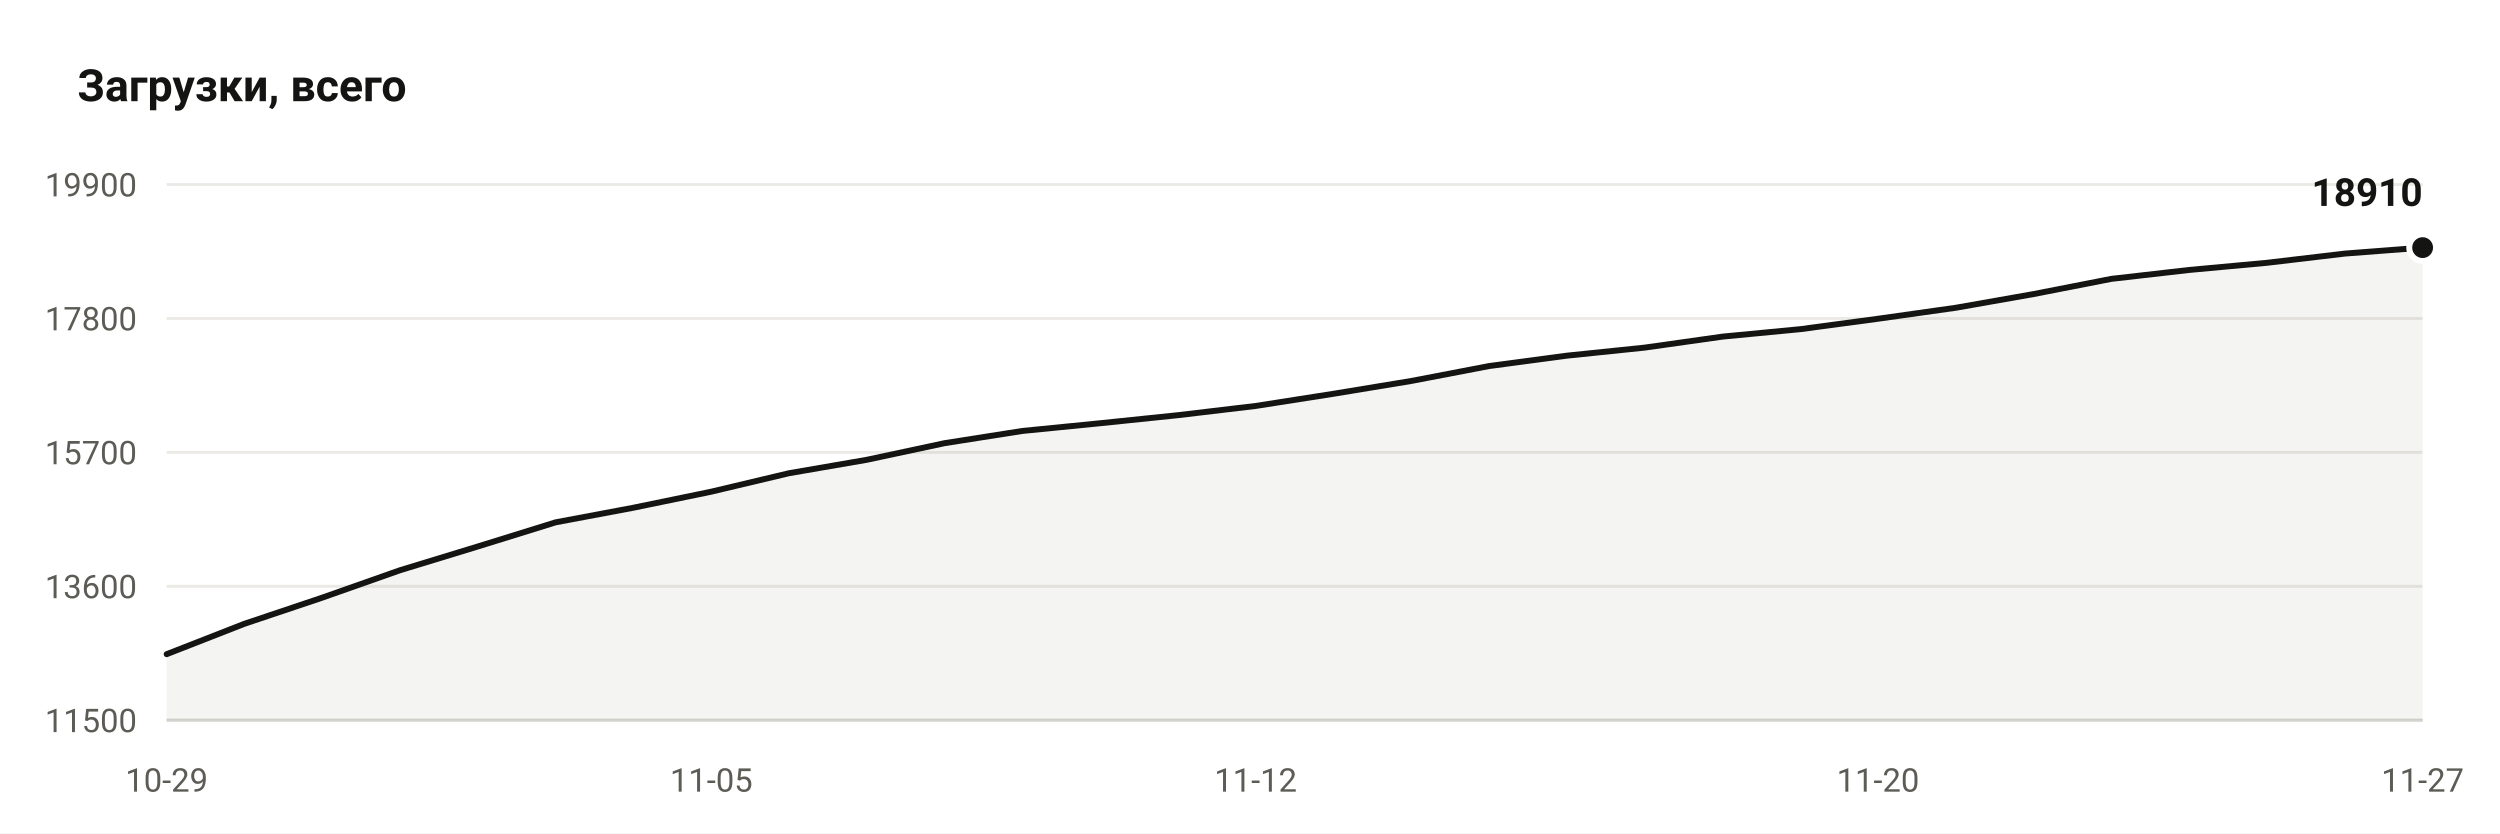
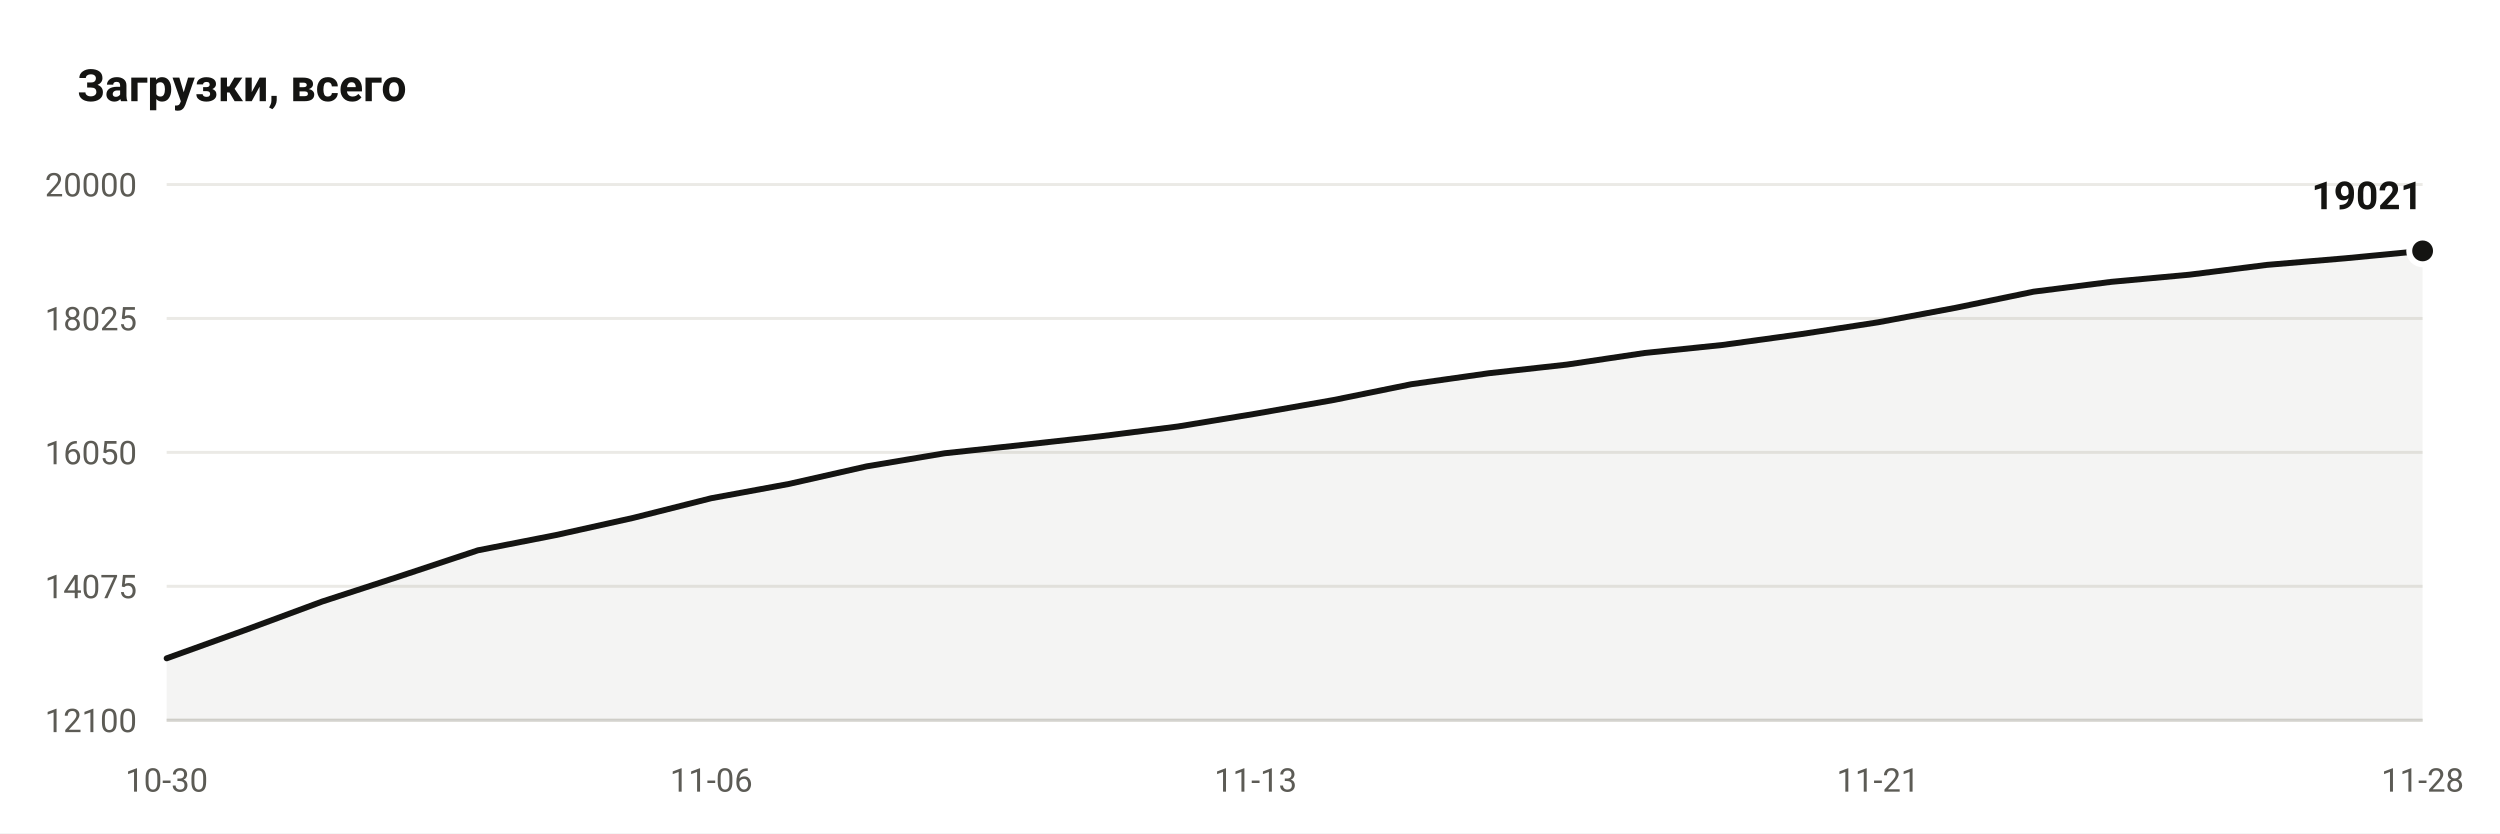
- <svg xmlns="http://www.w3.org/2000/svg" viewBox="0 0 840 280" width="840" height="280" role="img" aria-label="Downloads: 18910">
+ <svg xmlns="http://www.w3.org/2000/svg" viewBox="0 0 840 280" width="840" height="280" role="img" aria-label="Downloads: 19021">
  <rect width="840" height="280" fill="#ffffff" />
  <text x="26" y="34" font-family="ui-sans-serif, -apple-system, Segoe UI, Roboto, Helvetica, Arial, sans-serif" font-size="15" font-weight="600" fill="#141412">Загрузки, всего</text>
  <line x1="56" y1="242.0" x2="814" y2="242.0" stroke="#ebeae6" stroke-width="1" />
-   <text x="46" y="246.0" text-anchor="end" font-family="ui-sans-serif, -apple-system, Segoe UI, Roboto, Helvetica, Arial, sans-serif" font-size="11" fill="#5c5b55">11500</text>
+   <text x="46" y="246.0" text-anchor="end" font-family="ui-sans-serif, -apple-system, Segoe UI, Roboto, Helvetica, Arial, sans-serif" font-size="11" fill="#5c5b55">12100</text>
  <line x1="56" y1="197.0" x2="814" y2="197.0" stroke="#ebeae6" stroke-width="1" />
-   <text x="46" y="201.0" text-anchor="end" font-family="ui-sans-serif, -apple-system, Segoe UI, Roboto, Helvetica, Arial, sans-serif" font-size="11" fill="#5c5b55">13600</text>
+   <text x="46" y="201.0" text-anchor="end" font-family="ui-sans-serif, -apple-system, Segoe UI, Roboto, Helvetica, Arial, sans-serif" font-size="11" fill="#5c5b55">14075</text>
  <line x1="56" y1="152.0" x2="814" y2="152.0" stroke="#ebeae6" stroke-width="1" />
-   <text x="46" y="156.0" text-anchor="end" font-family="ui-sans-serif, -apple-system, Segoe UI, Roboto, Helvetica, Arial, sans-serif" font-size="11" fill="#5c5b55">15700</text>
+   <text x="46" y="156.0" text-anchor="end" font-family="ui-sans-serif, -apple-system, Segoe UI, Roboto, Helvetica, Arial, sans-serif" font-size="11" fill="#5c5b55">16050</text>
  <line x1="56" y1="107.0" x2="814" y2="107.0" stroke="#ebeae6" stroke-width="1" />
-   <text x="46" y="111.0" text-anchor="end" font-family="ui-sans-serif, -apple-system, Segoe UI, Roboto, Helvetica, Arial, sans-serif" font-size="11" fill="#5c5b55">17800</text>
+   <text x="46" y="111.0" text-anchor="end" font-family="ui-sans-serif, -apple-system, Segoe UI, Roboto, Helvetica, Arial, sans-serif" font-size="11" fill="#5c5b55">18025</text>
  <line x1="56" y1="62.0" x2="814" y2="62.0" stroke="#ebeae6" stroke-width="1" />
-   <text x="46" y="66.0" text-anchor="end" font-family="ui-sans-serif, -apple-system, Segoe UI, Roboto, Helvetica, Arial, sans-serif" font-size="11" fill="#5c5b55">19900</text>
+   <text x="46" y="66.0" text-anchor="end" font-family="ui-sans-serif, -apple-system, Segoe UI, Roboto, Helvetica, Arial, sans-serif" font-size="11" fill="#5c5b55">20000</text>
  <line x1="56" y1="242.0" x2="814" y2="242.0" stroke="#d7d6d1" stroke-width="1" />
-   <path d="M 56.0 242.0 L 56.0 219.8 L 82.1 209.6 L 108.3 200.8 L 134.4 191.6 L 160.6 183.6 L 186.7 175.5 L 212.8 170.6 L 239.0 165.2 L 265.1 159.0 L 291.2 154.5 L 317.4 148.9 L 343.5 144.8 L 369.7 142.2 L 395.8 139.5 L 421.9 136.4 L 448.1 132.3 L 474.2 128.0 L 500.3 123.0 L 526.5 119.5 L 552.6 116.8 L 578.8 113.1 L 604.9 110.6 L 631.0 107.1 L 657.2 103.4 L 683.3 98.8 L 709.4 93.7 L 735.6 90.7 L 761.7 88.3 L 787.9 85.2 L 814.0 83.2 L 814.0 242.0 Z" fill="#141412" fill-opacity="0.05" />
-   <polyline points="56.0,219.8 82.1,209.6 108.3,200.8 134.4,191.6 160.6,183.6 186.7,175.5 212.8,170.6 239.0,165.2 265.1,159.0 291.2,154.5 317.4,148.9 343.5,144.8 369.7,142.2 395.8,139.5 421.9,136.4 448.1,132.3 474.2,128.0 500.3,123.0 526.5,119.5 552.6,116.8 578.8,113.1 604.9,110.6 631.0,107.1 657.2,103.4 683.3,98.8 709.4,93.7 735.6,90.7 761.7,88.3 787.9,85.2 814.0,83.2" fill="none" stroke="#141412" stroke-width="2" stroke-linejoin="round" stroke-linecap="round" />
-   <circle cx="814.0" cy="83.2" r="4.5" fill="#141412" stroke="#ffffff" stroke-width="2" />
-   <text x="814.0" y="69.2" text-anchor="end" font-family="ui-sans-serif, -apple-system, Segoe UI, Roboto, Helvetica, Arial, sans-serif" font-size="13" font-weight="600" fill="#141412">18910</text>
-   <text x="56.0" y="266" text-anchor="middle" font-family="ui-sans-serif, -apple-system, Segoe UI, Roboto, Helvetica, Arial, sans-serif" font-size="11" fill="#5c5b55">10-29</text>
-   <text x="239.0" y="266" text-anchor="middle" font-family="ui-sans-serif, -apple-system, Segoe UI, Roboto, Helvetica, Arial, sans-serif" font-size="11" fill="#5c5b55">11-05</text>
-   <text x="421.9" y="266" text-anchor="middle" font-family="ui-sans-serif, -apple-system, Segoe UI, Roboto, Helvetica, Arial, sans-serif" font-size="11" fill="#5c5b55">11-12</text>
-   <text x="631.0" y="266" text-anchor="middle" font-family="ui-sans-serif, -apple-system, Segoe UI, Roboto, Helvetica, Arial, sans-serif" font-size="11" fill="#5c5b55">11-20</text>
-   <text x="814.0" y="266" text-anchor="middle" font-family="ui-sans-serif, -apple-system, Segoe UI, Roboto, Helvetica, Arial, sans-serif" font-size="11" fill="#5c5b55">11-27</text>
+   <path d="M 56.0 242.0 L 56.0 221.2 L 82.1 211.8 L 108.3 202.1 L 134.4 193.6 L 160.6 184.9 L 186.7 179.8 L 212.8 174.0 L 239.0 167.4 L 265.1 162.6 L 291.2 156.7 L 317.4 152.3 L 343.5 149.5 L 369.7 146.6 L 395.8 143.3 L 421.9 139.0 L 448.1 134.4 L 474.2 129.1 L 500.3 125.4 L 526.5 122.5 L 552.6 118.6 L 578.8 115.9 L 604.9 112.3 L 631.0 108.3 L 657.2 103.4 L 683.3 98.0 L 709.4 94.7 L 735.6 92.3 L 761.7 89.0 L 787.9 86.8 L 814.0 84.3 L 814.0 242.0 Z" fill="#141412" fill-opacity="0.05" />
+   <polyline points="56.0,221.2 82.1,211.8 108.3,202.1 134.4,193.6 160.6,184.9 186.7,179.8 212.8,174.0 239.0,167.4 265.1,162.6 291.2,156.7 317.4,152.3 343.5,149.5 369.7,146.6 395.8,143.3 421.9,139.0 448.1,134.4 474.2,129.1 500.3,125.4 526.5,122.5 552.6,118.6 578.8,115.9 604.9,112.3 631.0,108.3 657.2,103.4 683.3,98.0 709.4,94.7 735.6,92.3 761.7,89.0 787.9,86.8 814.0,84.3" fill="none" stroke="#141412" stroke-width="2" stroke-linejoin="round" stroke-linecap="round" />
+   <circle cx="814.0" cy="84.3" r="4.5" fill="#141412" stroke="#ffffff" stroke-width="2" />
+   <text x="814.0" y="70.3" text-anchor="end" font-family="ui-sans-serif, -apple-system, Segoe UI, Roboto, Helvetica, Arial, sans-serif" font-size="13" font-weight="600" fill="#141412">19021</text>
+   <text x="56.0" y="266" text-anchor="middle" font-family="ui-sans-serif, -apple-system, Segoe UI, Roboto, Helvetica, Arial, sans-serif" font-size="11" fill="#5c5b55">10-30</text>
+   <text x="239.0" y="266" text-anchor="middle" font-family="ui-sans-serif, -apple-system, Segoe UI, Roboto, Helvetica, Arial, sans-serif" font-size="11" fill="#5c5b55">11-06</text>
+   <text x="421.9" y="266" text-anchor="middle" font-family="ui-sans-serif, -apple-system, Segoe UI, Roboto, Helvetica, Arial, sans-serif" font-size="11" fill="#5c5b55">11-13</text>
+   <text x="631.0" y="266" text-anchor="middle" font-family="ui-sans-serif, -apple-system, Segoe UI, Roboto, Helvetica, Arial, sans-serif" font-size="11" fill="#5c5b55">11-21</text>
+   <text x="814.0" y="266" text-anchor="middle" font-family="ui-sans-serif, -apple-system, Segoe UI, Roboto, Helvetica, Arial, sans-serif" font-size="11" fill="#5c5b55">11-28</text>
</svg>
